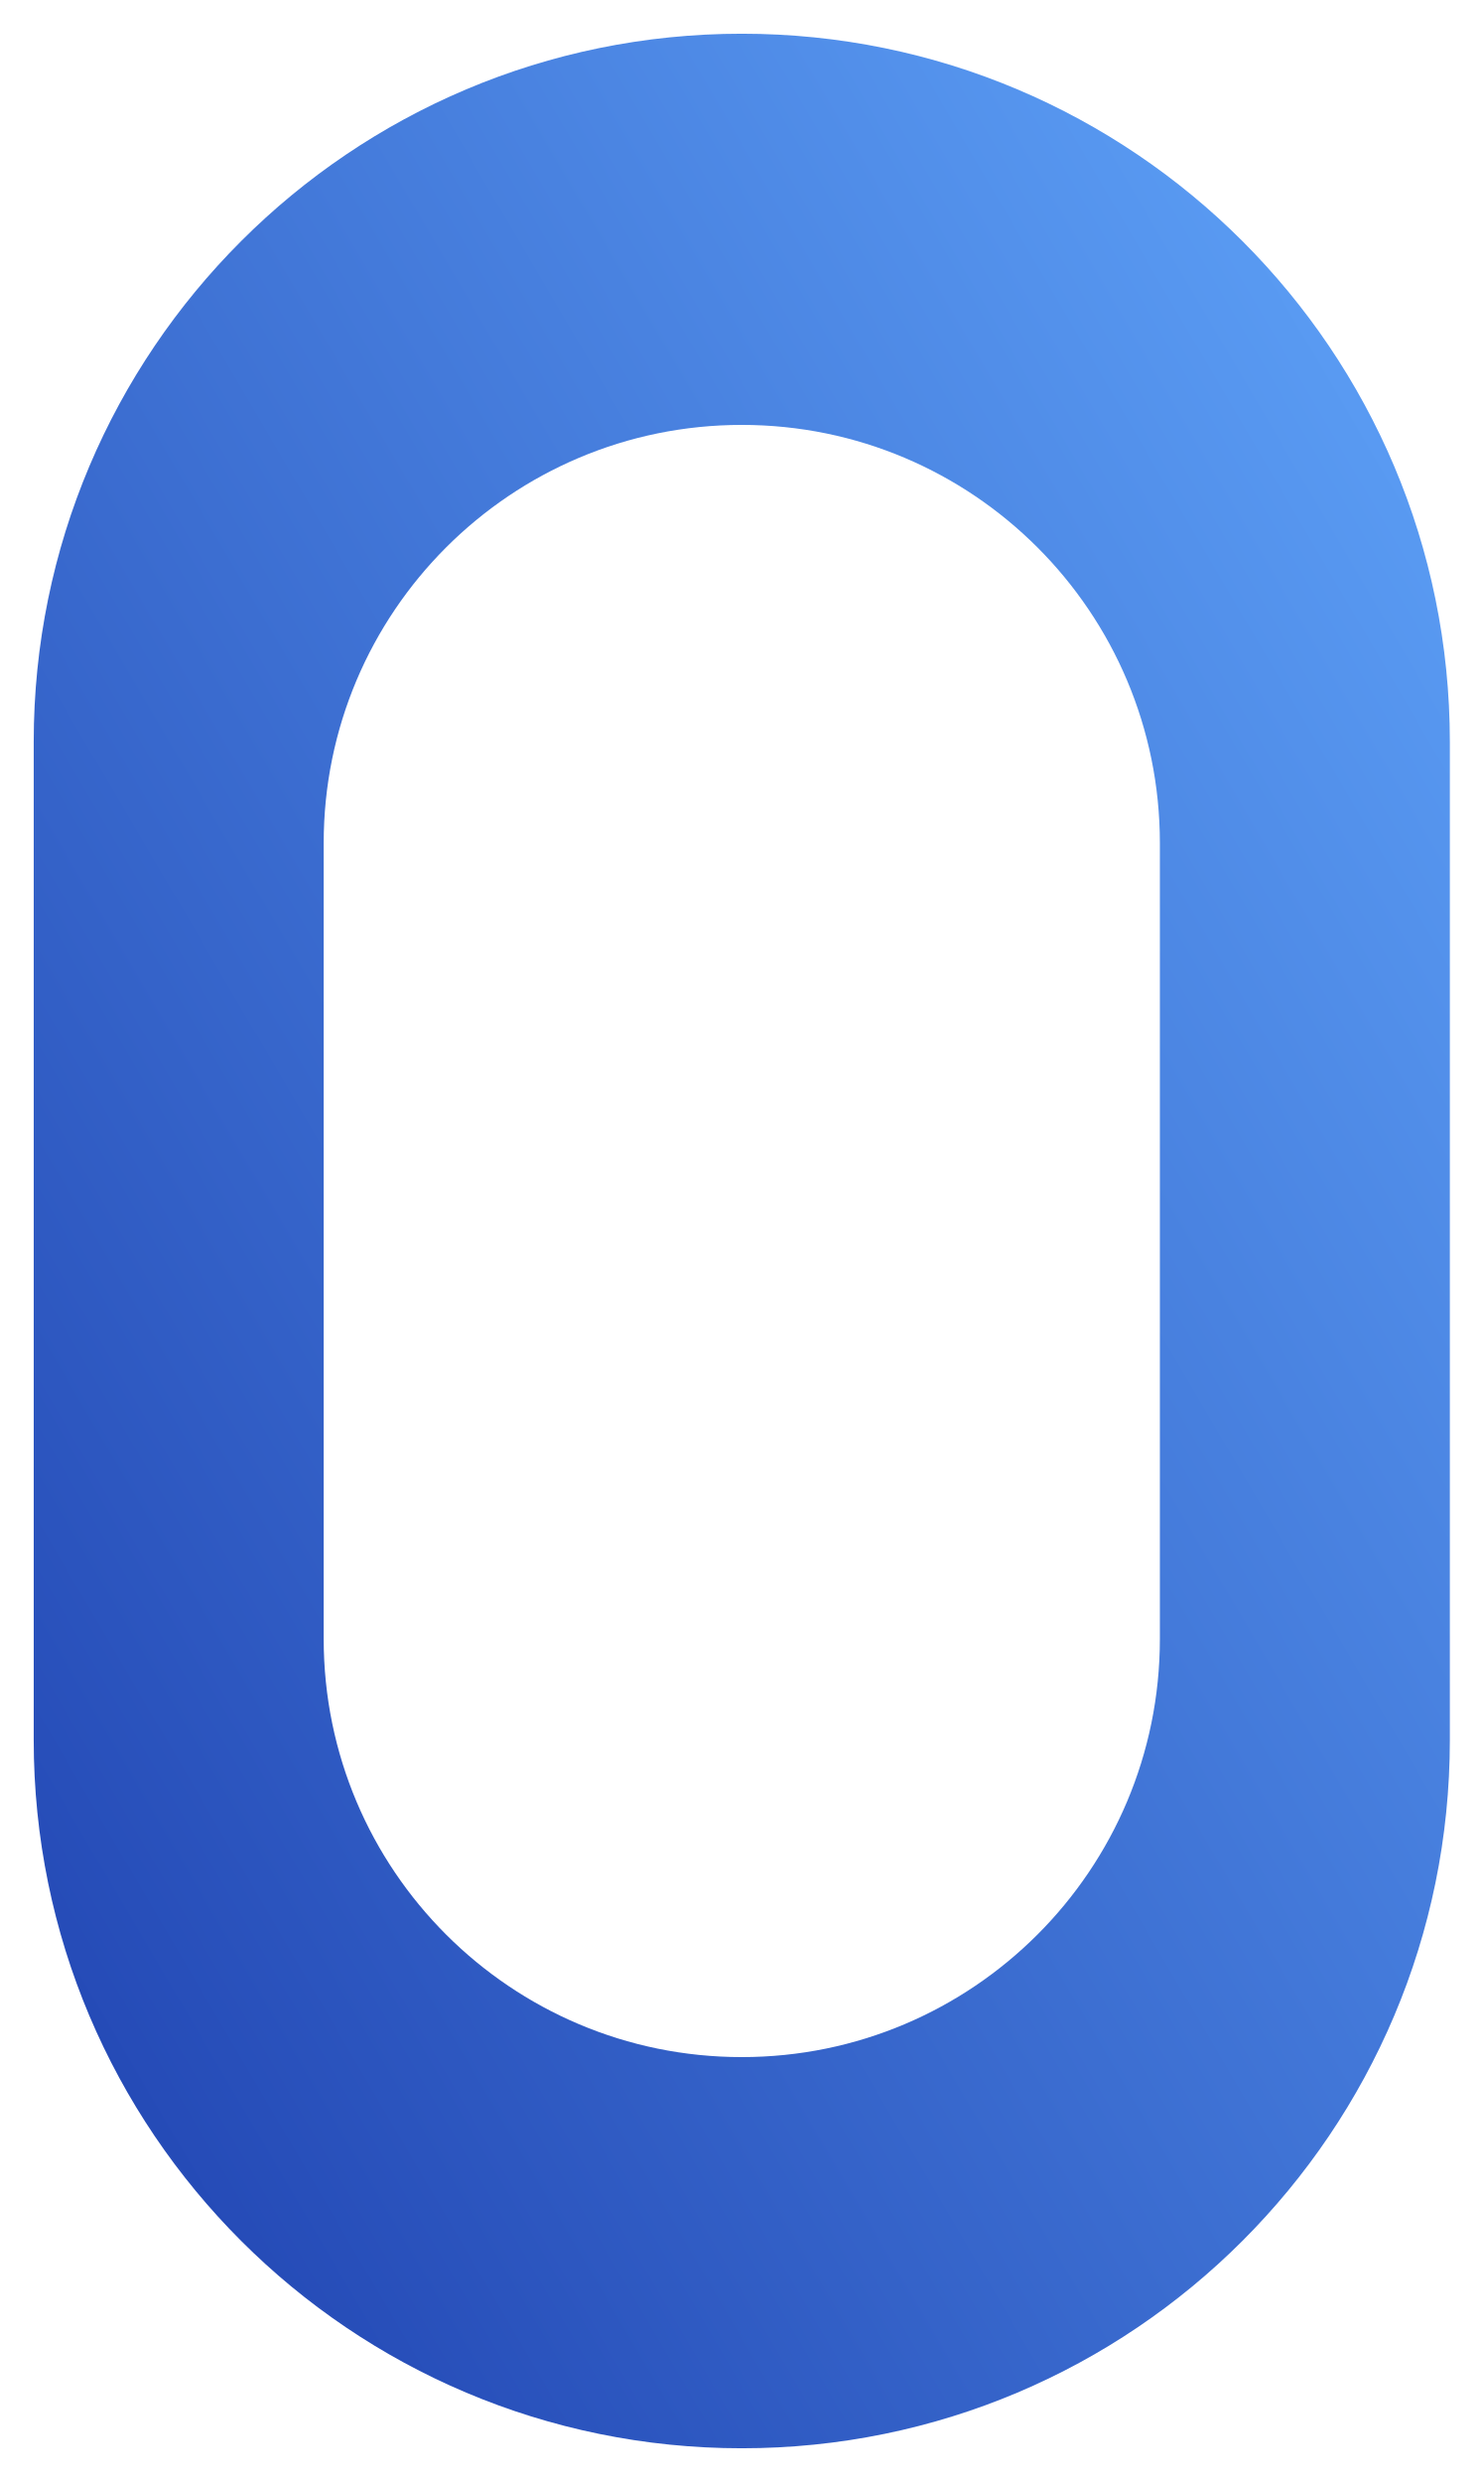
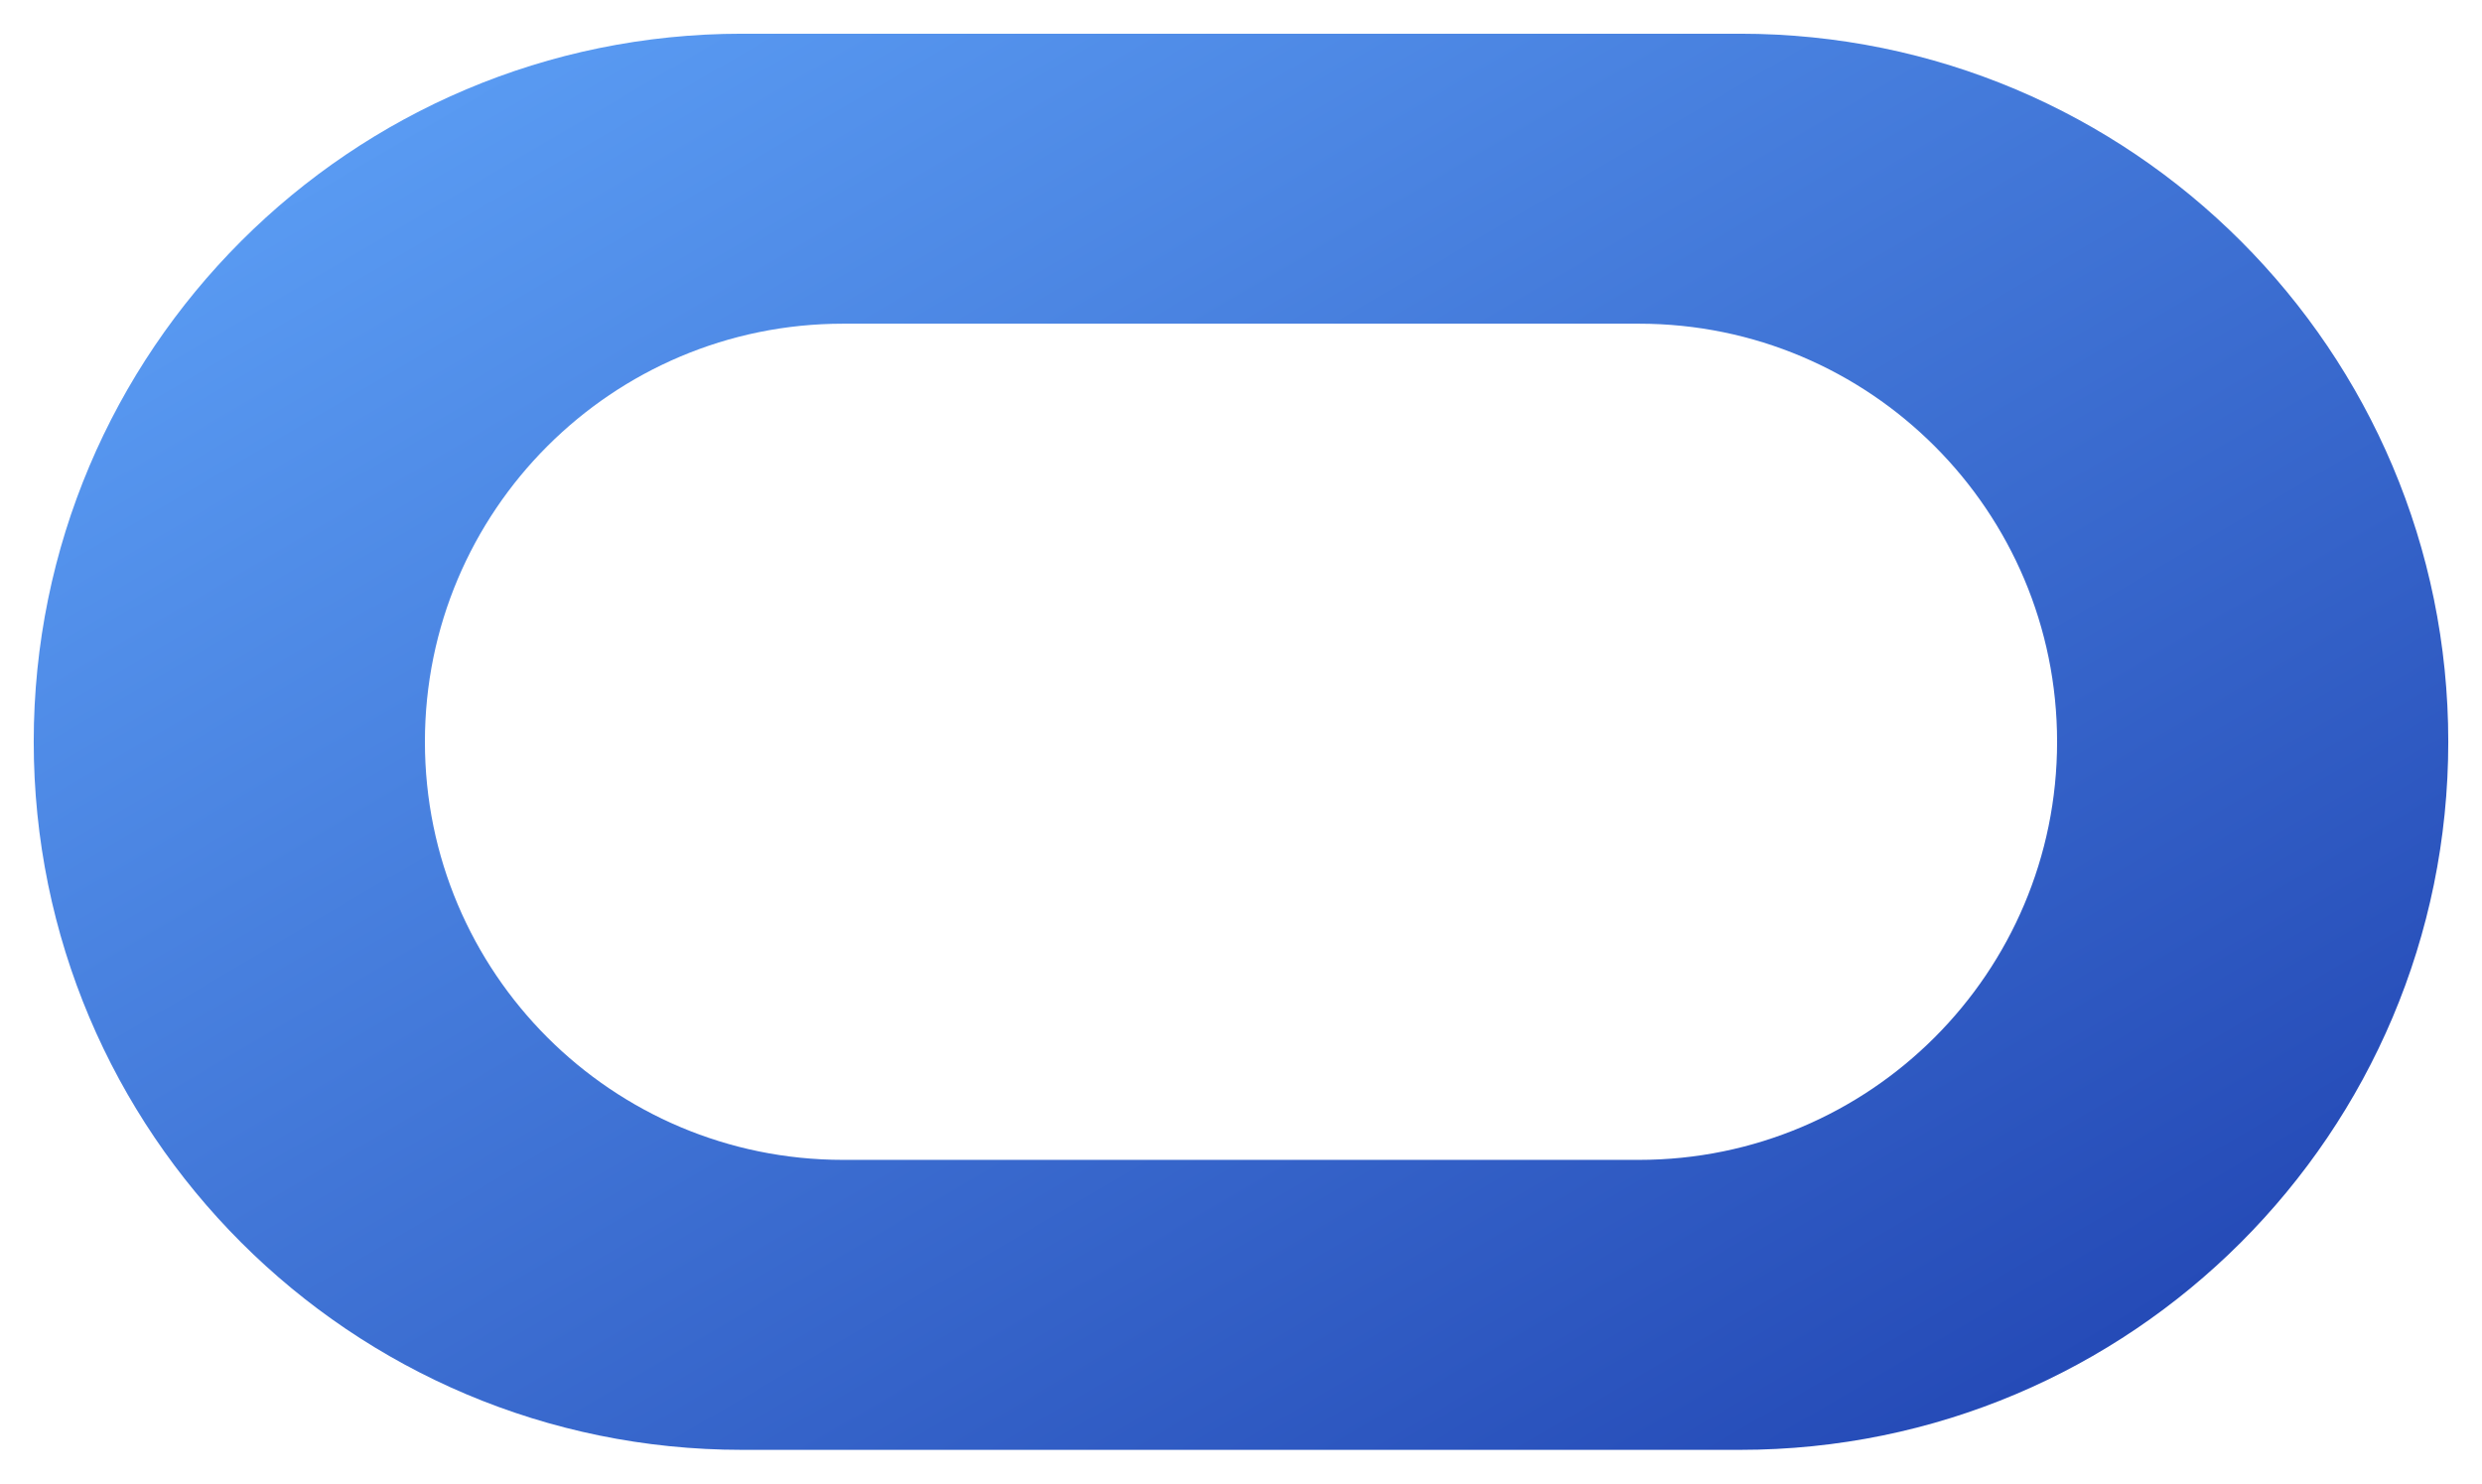
- <svg xmlns="http://www.w3.org/2000/svg" viewBox="0 0 440 736" role="img" aria-label="Olympus visor logo">
+ <svg xmlns="http://www.w3.org/2000/svg" viewBox="0 0 736 440" role="img" aria-label="Olympus logo">
  <defs>
    <linearGradient id="ring-grad" x1="1" y1="1" x2="0" y2="0">
      <stop offset="0%" stop-color="#1E40AF" />
      <stop offset="100%" stop-color="#60A5FA" />
    </linearGradient>
    <style>
      .ring { fill: url(#ring-grad); }
    </style>
  </defs>
-   <g transform="translate(220, 368) rotate(90) translate(-700, -510)">
+   <g transform="translate(368, 220) translate(-700, -510)">
    <path class="ring" fill-rule="evenodd" d="       M 552 300       H 848       A 210 210 0 0 1 1058 510       A 210 210 0 0 1 848 720       H 552       A 210 210 0 0 1 342 510       A 210 210 0 0 1 552 300       Z        M 582 386       H 818       A 124 124 0 0 1 942 510       A 124 124 0 0 1 818 634       H 582       A 124 124 0 0 1 458 510       A 124 124 0 0 1 582 386       Z     " />
  </g>
</svg>
